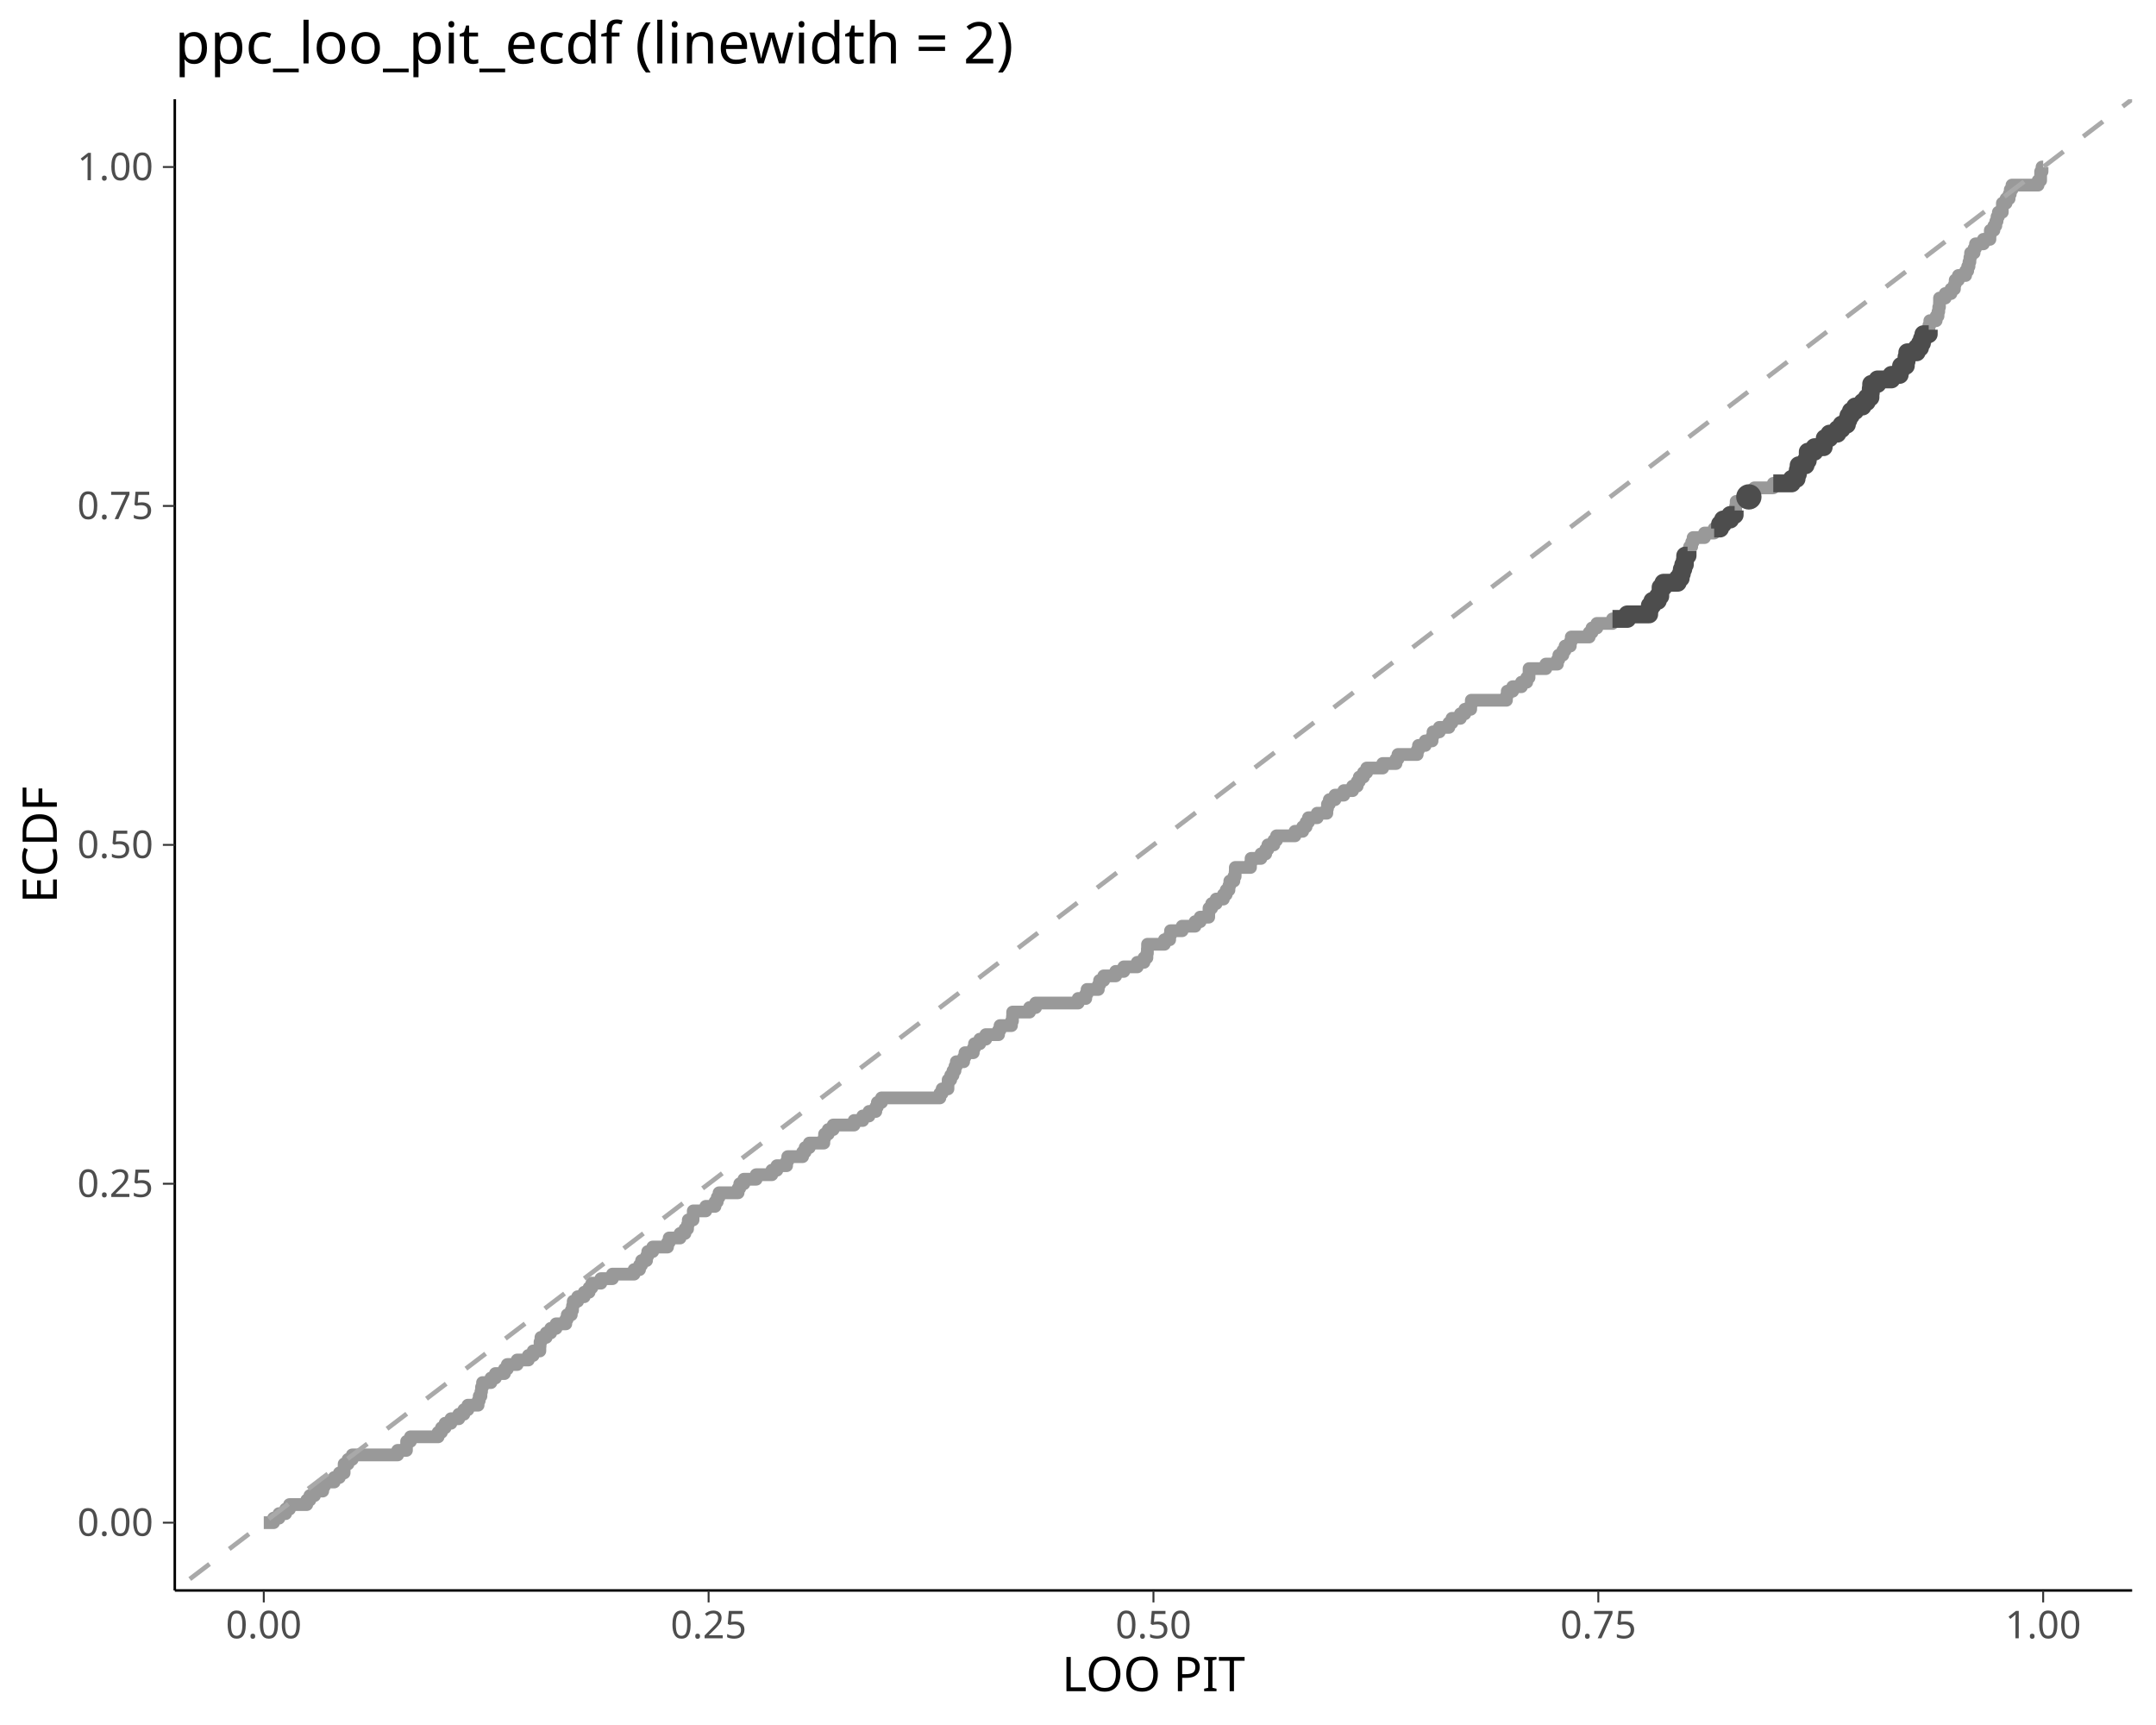
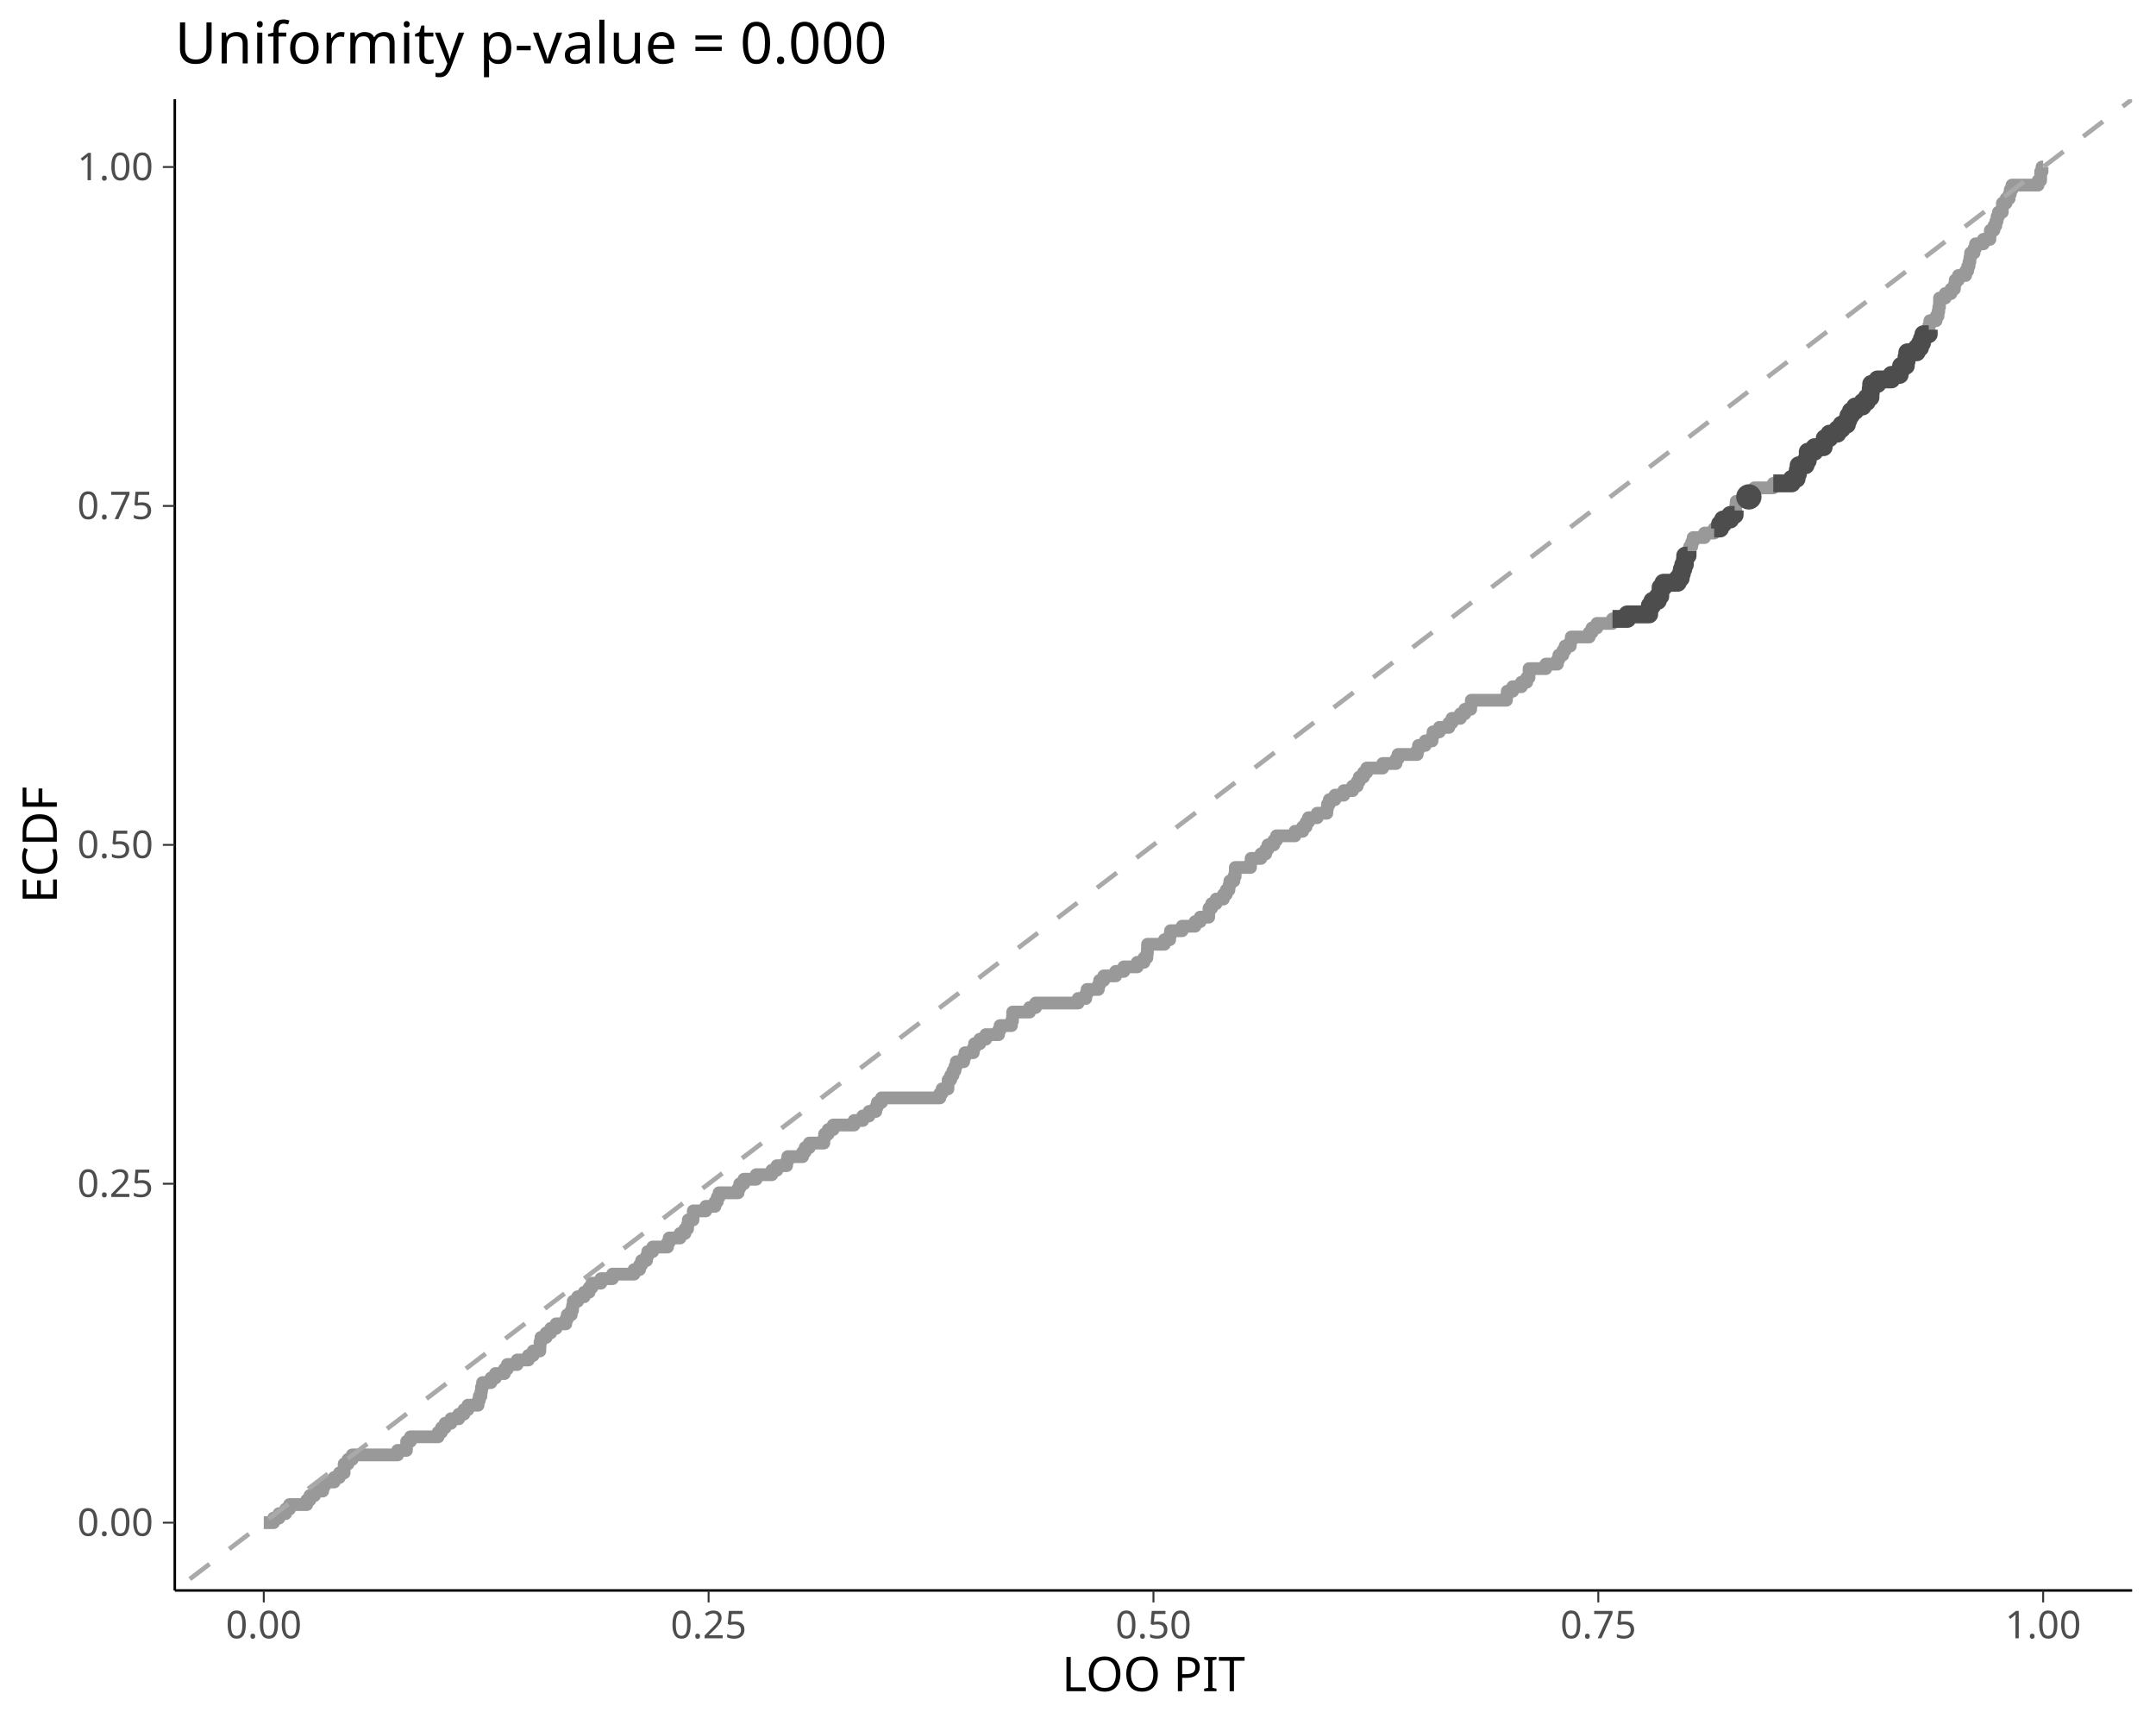
<svg xmlns="http://www.w3.org/2000/svg" class="svglite" data-engine-version="2.0" width="720.00pt" height="576.00pt" viewBox="0 0 720.00 576.00">
  <defs>
    <style type="text/css">
    .svglite line, .svglite polyline, .svglite polygon, .svglite path, .svglite rect, .svglite circle {
      fill: none;
      stroke: #000000;
      stroke-linecap: round;
      stroke-linejoin: round;
      stroke-miterlimit: 10.00;
    }
  </style>
  </defs>
  <rect width="100%" height="100%" style="stroke: none; fill: #FFFFFF;" />
  <defs>
    <clipPath id="cpMC4wMHw3MjAuMDB8MC4wMHw1NzYuMDA=">
      <rect x="0.00" y="0.00" width="720.00" height="576.00" />
    </clipPath>
  </defs>
  <g clip-path="url(#cpMC4wMHw3MjAuMDB8MC4wMHw1NzYuMDA=)">
</g>
  <defs>
    <clipPath id="cpNTguMzd8NzEyLjAzfDMzLjE0fDUzMS4wNw==">
      <rect x="58.37" y="33.14" width="653.65" height="497.93" />
    </clipPath>
  </defs>
  <g clip-path="url(#cpNTguMzd8NzEyLjAzfDMzLjE0fDUzMS4wNw==)">
    <polyline points="88.09,508.44 90.07,508.44 90.07,508.44 91.36,508.44 91.36,506.93 92.06,506.93 92.06,506.93 93.17,506.93 93.17,505.42 94.05,505.42 94.05,505.42 95.39,505.42 95.39,503.91 96.04,503.91 96.04,503.91 96.68,503.91 96.68,502.40 98.02,502.40 98.02,502.40 100.01,502.40 100.01,502.40 102.00,502.40 102.00,502.40 102.44,502.40 102.44,500.89 103.49,500.89 103.49,499.39 103.99,499.39 103.99,499.39 105.04,499.39 105.04,497.88 105.97,497.88 105.97,497.88 107.78,497.88 107.78,496.37 107.96,496.37 107.96,496.37 108.30,496.37 108.30,494.86 109.95,494.86 109.95,494.86 111.61,494.86 111.61,493.35 111.94,493.35 111.94,493.35 113.33,493.35 113.33,491.84 113.92,491.84 113.92,491.84 114.92,491.84 114.92,490.33 114.93,490.33 114.93,488.82 115.91,488.82 115.91,488.82 116.23,488.82 116.23,487.31 117.64,487.31 117.64,485.81 117.90,485.81 117.90,485.81 119.88,485.81 119.88,485.81 121.87,485.81 121.87,485.81 123.86,485.81 123.86,485.81 125.85,485.81 125.85,485.81 127.83,485.81 127.83,485.81 129.82,485.81 129.82,485.81 131.81,485.81 131.81,485.81 132.80,485.81 132.80,484.30 133.80,484.30 133.80,484.30 135.73,484.30 135.73,482.79 135.78,482.79 135.78,482.79 135.80,482.79 135.80,481.28 137.08,481.28 137.08,479.77 137.77,479.77 137.77,479.77 139.76,479.77 139.76,479.77 141.75,479.77 141.75,479.77 143.73,479.77 143.73,479.77 145.72,479.77 145.72,479.77 146.32,479.77 146.32,478.26 147.43,478.26 147.43,476.75 147.71,476.75 147.71,476.75 148.65,476.75 148.65,475.24 149.70,475.24 149.70,475.24 150.60,475.24 150.60,473.73 151.68,473.73 151.68,473.73 153.22,473.73 153.22,472.23 153.67,472.23 153.67,472.23 154.92,472.23 154.92,470.72 155.66,470.72 155.66,470.72 156.26,470.72 156.26,469.21 157.65,469.21 157.65,469.21 159.63,469.21 159.63,469.21 159.66,469.21 159.66,467.70 160.04,467.70 160.04,466.19 160.61,466.19 160.61,464.68 160.81,464.68 160.81,463.17 161.15,463.17 161.15,461.66 161.62,461.66 161.62,461.66 163.61,461.66 163.61,461.66 163.95,461.66 163.95,460.15 165.44,460.15 165.44,458.65 165.60,458.65 165.60,458.65 167.58,458.65 167.58,458.65 168.45,458.65 168.45,457.14 169.42,457.14 169.42,455.63 169.57,455.63 169.57,455.63 171.56,455.63 171.56,455.63 172.71,455.63 172.71,454.12 173.54,454.12 173.54,454.12 175.53,454.12 175.53,454.12 176.45,454.12 176.45,452.61 177.52,452.61 177.52,452.61 178.05,452.61 178.05,451.10 179.51,451.10 179.51,451.10 180.28,451.10 180.28,449.59 180.35,449.59 180.35,448.08 180.65,448.08 180.65,446.57 181.49,446.57 181.49,446.57 182.40,446.57 182.40,445.07 183.48,445.07 183.48,445.07 183.92,445.07 183.92,443.56 185.47,443.56 185.47,443.56 185.70,443.56 185.70,442.05 187.46,442.05 187.46,442.05 188.95,442.05 188.95,440.54 189.43,440.54 189.43,439.03 189.44,439.03 189.44,439.03 190.78,439.03 190.78,437.52 191.20,437.52 191.20,436.01 191.43,436.01 191.43,434.50 191.43,434.50 191.43,434.50 192.92,434.50 192.92,432.99 193.42,432.99 193.42,432.99 195.10,432.99 195.10,431.49 195.41,431.49 195.41,431.49 196.73,431.49 196.73,429.98 197.39,429.98 197.39,429.98 197.66,429.98 197.66,428.47 199.38,428.47 199.38,428.47 200.67,428.47 200.67,426.96 201.37,426.96 201.37,426.96 203.36,426.96 203.36,426.96 204.53,426.96 204.53,425.45 205.34,425.45 205.34,425.45 207.33,425.45 207.33,425.45 209.32,425.45 209.32,425.45 211.31,425.45 211.31,425.45 211.75,425.45 211.75,423.94 213.29,423.94 213.29,423.94 213.57,423.94 213.57,422.43 214.26,422.43 214.26,420.92 215.28,420.92 215.28,420.92 215.91,420.92 215.91,419.41 216.32,419.41 216.32,417.91 217.27,417.91 217.27,417.91 217.98,417.91 217.98,416.40 219.25,416.40 219.25,416.40 221.24,416.40 221.24,416.40 222.92,416.40 222.92,414.89 223.23,414.89 223.23,414.89 223.47,414.89 223.47,413.38 225.22,413.38 225.22,413.38 227.11,413.38 227.11,411.87 227.20,411.87 227.20,411.87 228.74,411.87 228.74,410.36 229.19,410.36 229.19,410.36 229.61,410.36 229.61,408.85 229.86,408.85 229.86,407.34 231.18,407.34 231.18,407.34 231.45,407.34 231.45,405.83 231.52,405.83 231.52,404.33 233.17,404.33 233.17,404.33 235.15,404.33 235.15,404.33 235.70,404.33 235.70,402.82 237.14,402.82 237.14,402.82 238.78,402.82 238.78,401.31 239.13,401.31 239.13,401.31 239.53,401.31 239.53,399.80 240.13,399.80 240.13,398.29 241.12,398.29 241.12,398.29 243.10,398.29 243.10,398.29 245.09,398.29 245.09,398.29 246.49,398.29 246.49,396.78 247.04,396.78 247.04,395.27 247.08,395.27 247.08,395.27 248.43,395.27 248.43,393.76 249.07,393.76 249.07,393.76 251.05,393.76 251.05,393.76 252.53,393.76 252.53,392.25 253.04,392.25 253.04,392.25 255.03,392.25 255.03,392.25 257.02,392.25 257.02,392.25 257.76,392.25 257.76,390.75 259.00,390.75 259.00,390.75 259.45,390.75 259.45,389.24 260.99,389.24 260.99,389.24 262.69,389.24 262.69,387.73 262.98,387.73 262.98,387.73 263.07,387.73 263.07,386.22 264.96,386.22 264.96,386.22 266.95,386.22 266.95,386.22 268.03,386.22 268.03,384.71 268.87,384.71 268.87,383.20 268.94,383.20 268.94,383.20 270.27,383.20 270.27,381.69 270.93,381.69 270.93,381.69 272.91,381.69 272.91,381.69 274.90,381.69 274.90,381.69 275.12,381.69 275.12,380.18 275.37,380.18 275.37,378.67 276.59,378.67 276.59,377.17 276.89,377.17 276.89,377.17 278.25,377.17 278.25,375.66 278.88,375.66 278.88,375.66 280.86,375.66 280.86,375.66 282.85,375.66 282.85,375.66 284.84,375.66 284.84,375.66 285.23,375.66 285.23,374.15 286.83,374.15 286.83,374.15 288.11,374.15 288.11,372.64 288.81,372.64 288.81,372.64 290.21,372.64 290.21,371.13 290.80,371.13 290.80,371.13 292.48,371.13 292.48,369.62 292.79,369.62 292.79,369.62 293.00,369.62 293.00,368.11 294.39,368.11 294.39,366.60 294.78,366.60 294.78,366.60 296.76,366.60 296.76,366.60 298.75,366.60 298.75,366.60 300.74,366.60 300.74,366.60 302.73,366.60 302.73,366.60 304.71,366.60 304.71,366.60 306.70,366.60 306.70,366.60 308.69,366.60 308.69,366.60 310.68,366.60 310.68,366.60 312.66,366.60 312.66,366.60 313.87,366.60 313.87,365.09 314.63,365.09 314.63,363.59 314.65,363.59 314.65,363.59 316.57,363.59 316.57,362.08 316.64,362.08 316.64,362.08 316.64,362.08 316.64,360.57 317.49,360.57 317.49,359.06 318.25,359.06 318.25,357.55 318.62,357.55 318.62,357.55 318.92,357.55 318.92,356.04 319.36,356.04 319.36,354.53 320.61,354.53 320.61,354.53 321.81,354.53 321.81,353.02 322.26,353.02 322.26,351.51 322.60,351.51 322.60,351.51 324.59,351.51 324.59,351.51 325.02,351.51 325.02,350.01 325.44,350.01 325.44,348.50 326.57,348.50 326.57,348.50 327.21,348.50 327.21,346.99 328.56,346.99 328.56,346.99 329.21,346.99 329.21,345.48 330.55,345.48 330.55,345.48 332.54,345.48 332.54,345.48 333.47,345.48 333.47,343.97 333.97,343.97 333.97,342.46 334.52,342.46 334.52,342.46 336.51,342.46 336.51,342.46 337.78,342.46 337.78,340.95 338.12,340.95 338.12,339.44 338.18,339.44 338.18,337.94 338.50,337.94 338.50,337.94 340.49,337.94 340.49,337.94 342.47,337.94 342.47,337.94 343.83,337.94 343.83,336.43 344.46,336.43 344.46,336.43 345.85,336.43 345.85,334.92 346.45,334.92 346.45,334.92 348.44,334.92 348.44,334.92 350.42,334.92 350.42,334.92 352.41,334.92 352.41,334.92 354.40,334.92 354.40,334.92 356.39,334.92 356.39,334.92 358.37,334.92 358.37,334.92 360.06,334.92 360.06,333.41 360.36,333.41 360.36,333.41 362.35,333.41 362.35,333.41 362.59,333.41 362.59,331.90 363.03,331.90 363.03,330.39 364.33,330.39 364.33,330.39 366.32,330.39 366.32,330.39 366.78,330.39 366.78,328.88 367.21,328.88 367.21,327.37 368.31,327.37 368.31,327.37 368.60,327.37 368.60,325.86 370.30,325.86 370.30,325.86 372.28,325.86 372.28,325.86 372.59,325.86 372.59,324.36 374.27,324.36 374.27,324.36 375.29,324.36 375.29,322.85 376.26,322.85 376.26,322.85 378.25,322.85 378.25,322.85 379.79,322.85 379.79,321.34 380.23,321.34 380.23,321.34 382.03,321.34 382.03,319.83 382.22,319.83 382.22,319.83 383.01,319.83 383.01,318.32 383.17,318.32 383.17,316.81 383.23,316.81 383.23,315.30 384.21,315.30 384.21,315.30 386.20,315.30 386.20,315.30 388.18,315.30 388.18,315.30 388.85,315.30 388.85,313.79 390.17,313.79 390.17,313.79 390.61,313.79 390.61,312.28 390.90,312.28 390.90,310.78 392.16,310.78 392.16,310.78 394.15,310.78 394.15,310.78 394.78,310.78 394.78,309.27 396.13,309.27 396.13,309.27 398.12,309.27 398.12,309.27 399.10,309.27 399.10,307.76 400.11,307.76 400.11,307.76 400.80,307.76 400.80,306.25 402.10,306.25 402.10,306.25 403.65,306.25 403.65,304.74 403.75,304.74 403.75,303.23 404.08,303.23 404.08,303.23 404.65,303.23 404.65,301.72 406.07,301.72 406.07,301.72 406.14,301.72 406.14,300.21 408.06,300.21 408.06,300.21 408.55,300.21 408.55,298.70 409.49,298.70 409.49,297.20 410.04,297.20 410.04,297.20 410.41,297.20 410.41,295.69 410.70,295.69 410.70,294.18 412.03,294.18 412.03,294.18 412.06,294.18 412.06,292.67 412.48,292.67 412.48,291.16 412.54,291.16 412.54,289.65 414.02,289.65 414.02,289.65 416.01,289.65 416.01,289.65 417.60,289.65 417.60,288.14 417.80,288.14 417.80,286.63 417.99,286.63 417.99,286.63 419.98,286.63 419.98,286.63 421.10,286.63 421.10,285.12 421.97,285.12 421.97,285.12 422.69,285.12 422.69,283.62 423.42,283.62 423.42,282.11 423.96,282.11 423.96,282.11 425.40,282.11 425.40,280.60 425.94,280.60 425.94,280.60 426.30,280.60 426.30,279.09 427.93,279.09 427.93,279.09 429.92,279.09 429.92,279.09 431.91,279.09 431.91,279.09 432.46,279.09 432.46,277.58 433.89,277.58 433.89,277.58 435.04,277.58 435.04,276.07 435.88,276.07 435.88,276.07 436.17,276.07 436.17,274.56 436.96,274.56 436.96,273.05 437.87,273.05 437.87,273.05 439.86,273.05 439.86,273.05 439.89,273.05 439.89,271.54 441.84,271.54 441.84,271.54 443.10,271.54 443.10,270.04 443.31,270.04 443.31,268.53 443.83,268.53 443.83,268.53 443.93,268.53 443.93,267.02 445.82,267.02 445.82,265.51 445.82,265.51 445.82,265.51 447.81,265.51 447.81,265.51 448.77,265.51 448.77,264.00 449.79,264.00 449.79,264.00 451.70,264.00 451.70,262.49 451.78,262.49 451.78,262.49 453.23,262.49 453.23,260.98 453.77,260.98 453.77,260.98 453.94,260.98 453.94,259.47 455.33,259.47 455.33,257.96 455.76,257.96 455.76,257.96 456.42,257.96 456.42,256.46 457.74,256.46 457.74,256.46 459.73,256.46 459.73,256.46 461.72,256.46 461.72,256.46 461.75,256.46 461.75,254.95 463.70,254.95 463.70,254.95 465.69,254.95 465.69,254.95 466.20,254.95 466.20,253.44 466.86,253.44 466.86,251.93 467.68,251.93 467.68,251.93 469.67,251.93 469.67,251.93 471.65,251.93 471.65,251.93 473.28,251.93 473.28,250.42 473.64,250.42 473.64,250.42 473.71,250.42 473.71,248.91 475.63,248.91 475.63,248.91 475.96,248.91 475.96,247.40 477.62,247.40 477.62,247.40 478.24,247.40 478.24,245.89 478.56,245.89 478.56,244.38 479.60,244.38 479.60,244.38 480.67,244.38 480.67,242.88 481.59,242.88 481.59,242.88 483.58,242.88 483.58,242.88 483.86,242.88 483.86,241.37 484.89,241.37 484.89,239.86 485.57,239.86 485.57,239.86 487.55,239.86 487.55,239.86 487.70,239.86 487.70,238.35 489.19,238.35 489.19,236.84 489.54,236.84 489.54,236.84 491.14,236.84 491.14,235.33 491.35,235.33 491.35,233.82 491.53,233.82 491.53,233.82 493.52,233.82 493.52,233.82 495.50,233.82 495.50,233.82 497.49,233.82 497.49,233.82 499.48,233.82 499.48,233.82 501.47,233.82 501.47,233.82 503.08,233.82 503.08,232.31 503.35,232.31 503.35,230.80 503.45,230.80 503.45,230.80 505.16,230.80 505.16,229.30 505.44,229.30 505.44,229.30 507.43,229.30 507.43,229.30 508.09,229.30 508.09,227.79 509.41,227.79 509.41,227.79 509.86,227.79 509.86,226.28 510.62,226.28 510.62,224.77 510.64,224.77 510.64,223.26 511.40,223.26 511.40,223.26 513.39,223.26 513.39,223.26 515.38,223.26 515.38,223.26 516.24,223.26 516.24,221.75 517.36,221.75 517.36,221.75 519.35,221.75 519.35,221.75 520.10,221.75 520.10,220.24 520.58,220.24 520.58,218.73 521.34,218.73 521.34,218.73 521.92,218.73 521.92,217.22 522.66,217.22 522.66,215.72 523.33,215.72 523.33,215.72 524.40,215.72 524.40,214.21 524.73,214.21 524.73,212.70 525.31,212.70 525.31,212.70 527.30,212.70 527.30,212.70 529.29,212.70 529.29,212.70 530.72,212.70 530.72,211.19 531.28,211.19 531.28,211.19 531.66,211.19 531.66,209.68 533.26,209.68 533.26,209.68 533.29,209.68 533.29,208.17 535.25,208.17 535.25,208.17 537.24,208.17 537.24,208.17 538.49,208.17 538.49,206.66 539.23,206.66 539.23,206.66 541.21,206.66 541.21,206.66 543.20,206.66 543.20,206.66 543.45,206.66 543.45,205.15 545.19,205.15 545.19,205.15 547.18,205.15 547.18,205.15 549.16,205.15 549.16,205.15 550.74,205.15 550.74,203.64 550.97,203.64 550.97,202.14 551.15,202.14 551.15,202.14 551.82,202.14 551.82,200.63 553.14,200.63 553.14,200.63 553.62,200.63 553.62,199.12 554.44,199.12 554.44,197.61 554.56,197.61 554.56,196.10 555.12,196.10 555.12,196.10 555.50,196.10 555.50,194.59 557.11,194.59 557.11,194.59 559.10,194.59 559.10,194.59 560.28,194.59 560.28,193.08 561.09,193.08 561.09,193.08 561.28,193.08 561.28,191.57 561.65,191.57 561.65,190.06 562.13,190.06 562.13,188.56 562.65,188.56 562.65,187.05 562.78,187.05 562.78,185.54 563.07,185.54 563.07,185.54 563.56,185.54 563.56,184.03 564.24,184.03 564.24,182.52 564.95,182.52 564.95,181.01 565.06,181.01 565.06,181.01 565.42,181.01 565.42,179.50 567.05,179.50 567.05,179.50 569.04,179.50 569.04,179.50 569.22,179.50 569.22,177.99 571.02,177.99 571.02,177.99 572.45,177.99 572.45,176.48 573.01,176.48 573.01,176.48 574.42,176.48 574.42,174.98 575.00,174.98 575.00,174.98 575.41,174.98 575.41,173.47 576.99,173.47 576.99,173.47 577.81,173.47 577.81,171.96 578.97,171.96 578.97,171.96 579.29,171.96 579.29,170.45 579.63,170.45 579.63,168.94 579.79,168.94 579.79,167.43 580.96,167.43 580.96,167.43 582.95,167.43 582.95,167.43 584.03,167.43 584.03,165.92 584.60,165.92 584.60,164.41 584.94,164.41 584.94,164.41 585.89,164.41 585.89,162.90 586.92,162.90 586.92,162.90 588.91,162.90 588.91,162.90 590.90,162.90 590.90,162.90 592.19,162.90 592.19,161.40 592.89,161.40 592.89,161.40 594.87,161.40 594.87,161.40 596.86,161.40 596.86,161.40 598.36,161.40 598.36,159.89 598.85,159.89 598.85,159.89 599.97,159.89 599.97,158.38 600.39,158.38 600.39,156.87 600.66,156.87 600.66,155.36 600.84,155.36 600.84,155.36 602.82,155.36 602.82,155.36 602.98,155.36 602.98,153.85 603.70,153.85 603.70,152.34 603.71,152.34 603.71,150.83 604.81,150.83 604.81,150.83 605.95,150.83 605.95,149.32 606.80,149.32 606.80,149.32 608.78,149.32 608.78,149.32 609.02,149.32 609.02,147.82 609.38,147.82 609.38,146.31 610.77,146.31 610.77,146.31 610.94,146.31 610.94,144.80 612.76,144.80 612.76,144.80 613.61,144.80 613.61,143.29 614.75,143.29 614.75,143.29 614.99,143.29 614.99,141.78 616.73,141.78 616.73,141.78 616.77,141.78 616.77,140.27 617.29,140.27 617.29,138.76 618.11,138.76 618.11,137.25 618.72,137.25 618.72,137.25 619.52,137.25 619.52,135.74 620.71,135.74 620.71,135.74 622.00,135.74 622.00,134.24 622.70,134.24 622.70,134.24 623.41,134.24 623.41,132.73 624.64,132.73 624.64,131.22 624.68,131.22 624.68,131.22 624.75,131.22 624.75,129.71 624.89,129.71 624.89,128.20 626.67,128.20 626.67,128.20 627.00,128.20 627.00,126.69 628.66,126.69 628.66,126.69 630.65,126.69 630.65,126.69 631.64,126.69 631.64,125.18 632.63,125.18 632.63,125.18 634.40,125.18 634.40,123.67 634.62,123.67 634.62,123.67 634.87,123.67 634.87,122.16 636.45,122.16 636.45,120.66 636.61,120.66 636.61,120.66 636.69,120.66 636.69,119.15 636.95,119.15 636.95,117.64 638.60,117.64 638.60,117.64 640.08,117.64 640.08,116.13 640.58,116.13 640.58,116.13 641.19,116.13 641.19,114.62 641.83,114.62 641.83,113.11 642.32,113.11 642.32,111.60 642.57,111.60 642.57,111.60 644.10,111.60 644.10,110.09 644.16,110.09 644.16,108.58 644.47,108.58 644.47,107.08 644.56,107.08 644.56,107.08 646.55,107.08 646.55,107.08 646.58,107.08 646.58,105.57 647.20,105.57 647.20,104.06 647.45,104.06 647.45,102.55 647.69,102.55 647.69,101.04 647.71,101.04 647.71,99.53 648.53,99.53 648.53,99.53 649.61,99.53 649.61,98.02 650.52,98.02 650.52,98.02 651.53,98.02 651.53,96.51 652.51,96.51 652.51,96.51 652.68,96.51 652.68,95.00 652.94,95.00 652.94,93.50 654.01,93.50 654.01,91.99 654.49,91.99 654.49,91.99 656.42,91.99 656.42,90.48 656.48,90.48 656.48,90.48 657.11,90.48 657.11,88.97 657.55,88.97 657.55,87.46 657.85,87.46 657.85,85.95 658.08,85.95 658.08,84.44 658.47,84.44 658.47,84.44 659.25,84.44 659.25,82.93 659.73,82.93 659.73,81.42 660.46,81.42 660.46,81.42 662.36,81.42 662.36,79.92 662.44,79.92 662.44,79.92 664.43,79.92 664.43,79.92 664.53,79.92 664.53,78.41 664.67,78.41 664.67,76.90 665.87,76.90 665.87,75.39 666.42,75.39 666.42,75.39 666.51,75.39 666.51,73.88 666.91,73.88 666.91,72.37 667.36,72.37 667.36,70.86 668.41,70.86 668.41,70.86 668.67,70.86 668.67,69.35 668.70,69.35 668.70,67.84 669.93,67.84 669.93,66.34 670.39,66.34 670.39,66.34 670.95,66.34 670.95,64.83 671.33,64.83 671.33,63.32 671.90,63.32 671.90,61.81 672.38,61.81 672.38,61.81 674.37,61.81 674.37,61.81 676.36,61.81 676.36,61.81 678.34,61.81 678.34,61.81 680.33,61.81 680.33,61.81 680.62,61.81 680.62,60.30 681.47,60.30 681.47,58.79 681.48,58.79 681.48,57.28 681.94,57.28 681.94,55.77 682.32,55.77 682.32,55.77 " style="stroke-width: 4.27; stroke: #999999; stroke-linecap: butt;" />
    <line x1="-595.28" y1="1029.01" x2="1365.68" y2="-464.79" style="stroke-width: 1.55; stroke: #A9A9A9; stroke-dasharray: 8.28,8.28; stroke-linecap: butt;" />
    <polyline points="538.49,206.66 539.23,206.66 539.23,206.66 541.21,206.66 541.21,206.66 543.20,206.66 543.20,206.66 543.45,206.66 543.45,205.15 545.19,205.15 545.19,205.15 547.18,205.15 547.18,205.15 549.16,205.15 549.16,205.15 550.74,205.15 550.74,203.64 550.97,203.64 550.97,202.14 551.15,202.14 551.15,202.14 551.82,202.14 551.82,200.63 553.14,200.63 553.14,200.63 553.62,200.63 553.62,199.12 554.44,199.12 554.44,197.61 554.56,197.61 554.56,196.10 555.12,196.10 555.12,196.10 555.50,196.10 555.50,194.59 557.11,194.59 557.11,194.59 559.10,194.59 559.10,194.59 560.28,194.59 560.28,193.08 561.09,193.08 561.09,193.08 561.28,193.08 561.28,191.57 561.65,191.57 561.65,190.06 562.13,190.06 562.13,188.56 562.65,188.56 562.65,187.05 562.78,187.05 562.78,185.54 563.07,185.54 563.07,185.54 563.56,185.54 563.56,184.03 " style="stroke-width: 5.98; stroke: #4D4D4D; stroke-linecap: butt;" />
    <polyline points="572.45,176.48 573.01,176.48 573.01,176.48 574.42,176.48 574.42,174.98 575.00,174.98 575.00,174.98 575.41,174.98 575.41,173.47 576.99,173.47 576.99,173.47 577.81,173.47 577.81,171.96 578.97,171.96 578.97,171.96 579.29,171.96 579.29,170.45 " style="stroke-width: 5.98; stroke: #4D4D4D; stroke-linecap: butt;" />
    <polyline points="592.19,161.40 592.89,161.40 592.89,161.40 594.87,161.40 594.87,161.40 596.86,161.40 596.86,161.40 598.36,161.40 598.36,159.89 598.85,159.89 598.85,159.89 599.97,159.89 599.97,158.38 600.39,158.38 600.39,156.87 600.66,156.87 600.66,155.36 600.84,155.36 600.84,155.36 602.82,155.36 602.82,155.36 602.98,155.36 602.98,153.85 603.70,153.85 603.70,152.34 603.71,152.34 603.71,150.83 604.81,150.83 604.81,150.83 605.95,150.83 605.95,149.32 606.80,149.32 606.80,149.32 608.78,149.32 608.78,149.32 609.02,149.32 609.02,147.82 609.38,147.82 609.38,146.31 610.77,146.31 610.77,146.31 610.94,146.31 610.94,144.80 612.76,144.80 612.76,144.80 613.61,144.80 613.61,143.29 614.75,143.29 614.75,143.29 614.99,143.29 614.99,141.78 616.73,141.78 616.73,141.78 616.77,141.78 616.77,140.27 617.29,140.27 617.29,138.76 618.11,138.76 618.11,137.25 618.72,137.25 618.72,137.25 619.52,137.25 619.52,135.74 620.71,135.74 620.71,135.74 622.00,135.74 622.00,134.24 622.70,134.24 622.70,134.24 623.41,134.24 623.41,132.73 624.64,132.73 624.64,131.22 624.68,131.22 624.68,131.22 624.75,131.22 624.75,129.71 624.89,129.71 624.89,128.20 626.67,128.20 626.67,128.20 627.00,128.20 627.00,126.69 628.66,126.69 628.66,126.69 630.65,126.69 630.65,126.69 631.64,126.69 631.64,125.18 632.63,125.18 632.63,125.18 634.40,125.18 634.40,123.67 634.62,123.67 634.62,123.67 634.87,123.67 634.87,122.16 636.45,122.16 636.45,120.66 636.61,120.66 636.61,120.66 636.69,120.66 636.69,119.15 636.95,119.15 636.95,117.64 638.60,117.64 638.60,117.64 640.08,117.64 640.08,116.13 640.58,116.13 640.58,116.13 641.19,116.13 641.19,114.62 641.83,114.62 641.83,113.11 642.32,113.11 642.32,111.60 642.57,111.60 642.57,111.60 644.10,111.60 644.10,110.09 " style="stroke-width: 5.98; stroke: #4D4D4D; stroke-linecap: butt;" />
    <circle cx="584.03" cy="165.92" r="3.72" style="stroke-width: 1.03; stroke: #4D4D4D; fill: #4D4D4D;" />
  </g>
  <g clip-path="url(#cpMC4wMHw3MjAuMDB8MC4wMHw1NzYuMDA=)">
    <polyline points="58.37,531.07 58.37,33.14 " style="stroke-width: 0.85; stroke-linecap: butt;" />
    <text x="51.20" y="512.84" text-anchor="end" style="font-size: 12.80px; fill: #4D4D4D; font-family: sans;" textLength="24.91px" lengthAdjust="spacingAndGlyphs">0.00</text>
    <text x="51.20" y="399.68" text-anchor="end" style="font-size: 12.80px; fill: #4D4D4D; font-family: sans;" textLength="24.91px" lengthAdjust="spacingAndGlyphs">0.25</text>
    <text x="51.20" y="286.51" text-anchor="end" style="font-size: 12.80px; fill: #4D4D4D; font-family: sans;" textLength="24.91px" lengthAdjust="spacingAndGlyphs">0.50</text>
    <text x="51.20" y="173.34" text-anchor="end" style="font-size: 12.80px; fill: #4D4D4D; font-family: sans;" textLength="24.91px" lengthAdjust="spacingAndGlyphs">0.75</text>
    <text x="51.20" y="60.18" text-anchor="end" style="font-size: 12.80px; fill: #4D4D4D; font-family: sans;" textLength="24.91px" lengthAdjust="spacingAndGlyphs">1.00</text>
    <polyline points="54.39,508.44 58.37,508.44 " style="stroke-width: 0.64; stroke: #333333; stroke-linecap: butt;" />
    <polyline points="54.39,395.27 58.37,395.27 " style="stroke-width: 0.64; stroke: #333333; stroke-linecap: butt;" />
    <polyline points="54.39,282.11 58.37,282.11 " style="stroke-width: 0.64; stroke: #333333; stroke-linecap: butt;" />
    <polyline points="54.39,168.94 58.37,168.94 " style="stroke-width: 0.64; stroke: #333333; stroke-linecap: butt;" />
    <polyline points="54.39,55.77 58.37,55.77 " style="stroke-width: 0.64; stroke: #333333; stroke-linecap: butt;" />
    <polyline points="58.37,531.07 712.03,531.07 " style="stroke-width: 0.85; stroke-linecap: butt;" />
    <polyline points="88.09,535.06 88.09,531.07 " style="stroke-width: 0.64; stroke: #333333; stroke-linecap: butt;" />
    <polyline points="236.64,535.06 236.64,531.07 " style="stroke-width: 0.64; stroke: #333333; stroke-linecap: butt;" />
    <polyline points="385.20,535.06 385.20,531.07 " style="stroke-width: 0.64; stroke: #333333; stroke-linecap: butt;" />
    <polyline points="533.76,535.06 533.76,531.07 " style="stroke-width: 0.64; stroke: #333333; stroke-linecap: butt;" />
    <polyline points="682.32,535.06 682.32,531.07 " style="stroke-width: 0.64; stroke: #333333; stroke-linecap: butt;" />
    <text x="88.09" y="547.05" text-anchor="middle" style="font-size: 12.80px; fill: #4D4D4D; font-family: sans;" textLength="24.91px" lengthAdjust="spacingAndGlyphs">0.00</text>
    <text x="236.64" y="547.05" text-anchor="middle" style="font-size: 12.80px; fill: #4D4D4D; font-family: sans;" textLength="24.91px" lengthAdjust="spacingAndGlyphs">0.25</text>
    <text x="385.20" y="547.05" text-anchor="middle" style="font-size: 12.80px; fill: #4D4D4D; font-family: sans;" textLength="24.91px" lengthAdjust="spacingAndGlyphs">0.50</text>
    <text x="533.76" y="547.05" text-anchor="middle" style="font-size: 12.80px; fill: #4D4D4D; font-family: sans;" textLength="24.91px" lengthAdjust="spacingAndGlyphs">0.75</text>
    <text x="682.32" y="547.05" text-anchor="middle" style="font-size: 12.80px; fill: #4D4D4D; font-family: sans;" textLength="24.91px" lengthAdjust="spacingAndGlyphs">1.00</text>
    <text x="385.20" y="564.71" text-anchor="middle" style="font-size: 16.00px; font-family: sans;" textLength="63.14px" lengthAdjust="spacingAndGlyphs">LOO PIT</text>
    <text transform="translate(18.98,282.11) rotate(-90)" text-anchor="middle" style="font-size: 16.00px; font-family: sans;" textLength="43.56px" lengthAdjust="spacingAndGlyphs">ECDF</text>
-     <text x="58.37" y="21.18" style="font-size: 19.20px; font-family: sans;" textLength="270.59px" lengthAdjust="spacingAndGlyphs">ppc_loo_pit_ecdf (linewidth = 2)</text>
+     <text x="58.37" y="21.18" style="font-size: 19.20px; font-family: sans;" textLength="224.67px" lengthAdjust="spacingAndGlyphs">Uniformity p-value = 0.000</text>
  </g>
</svg>
